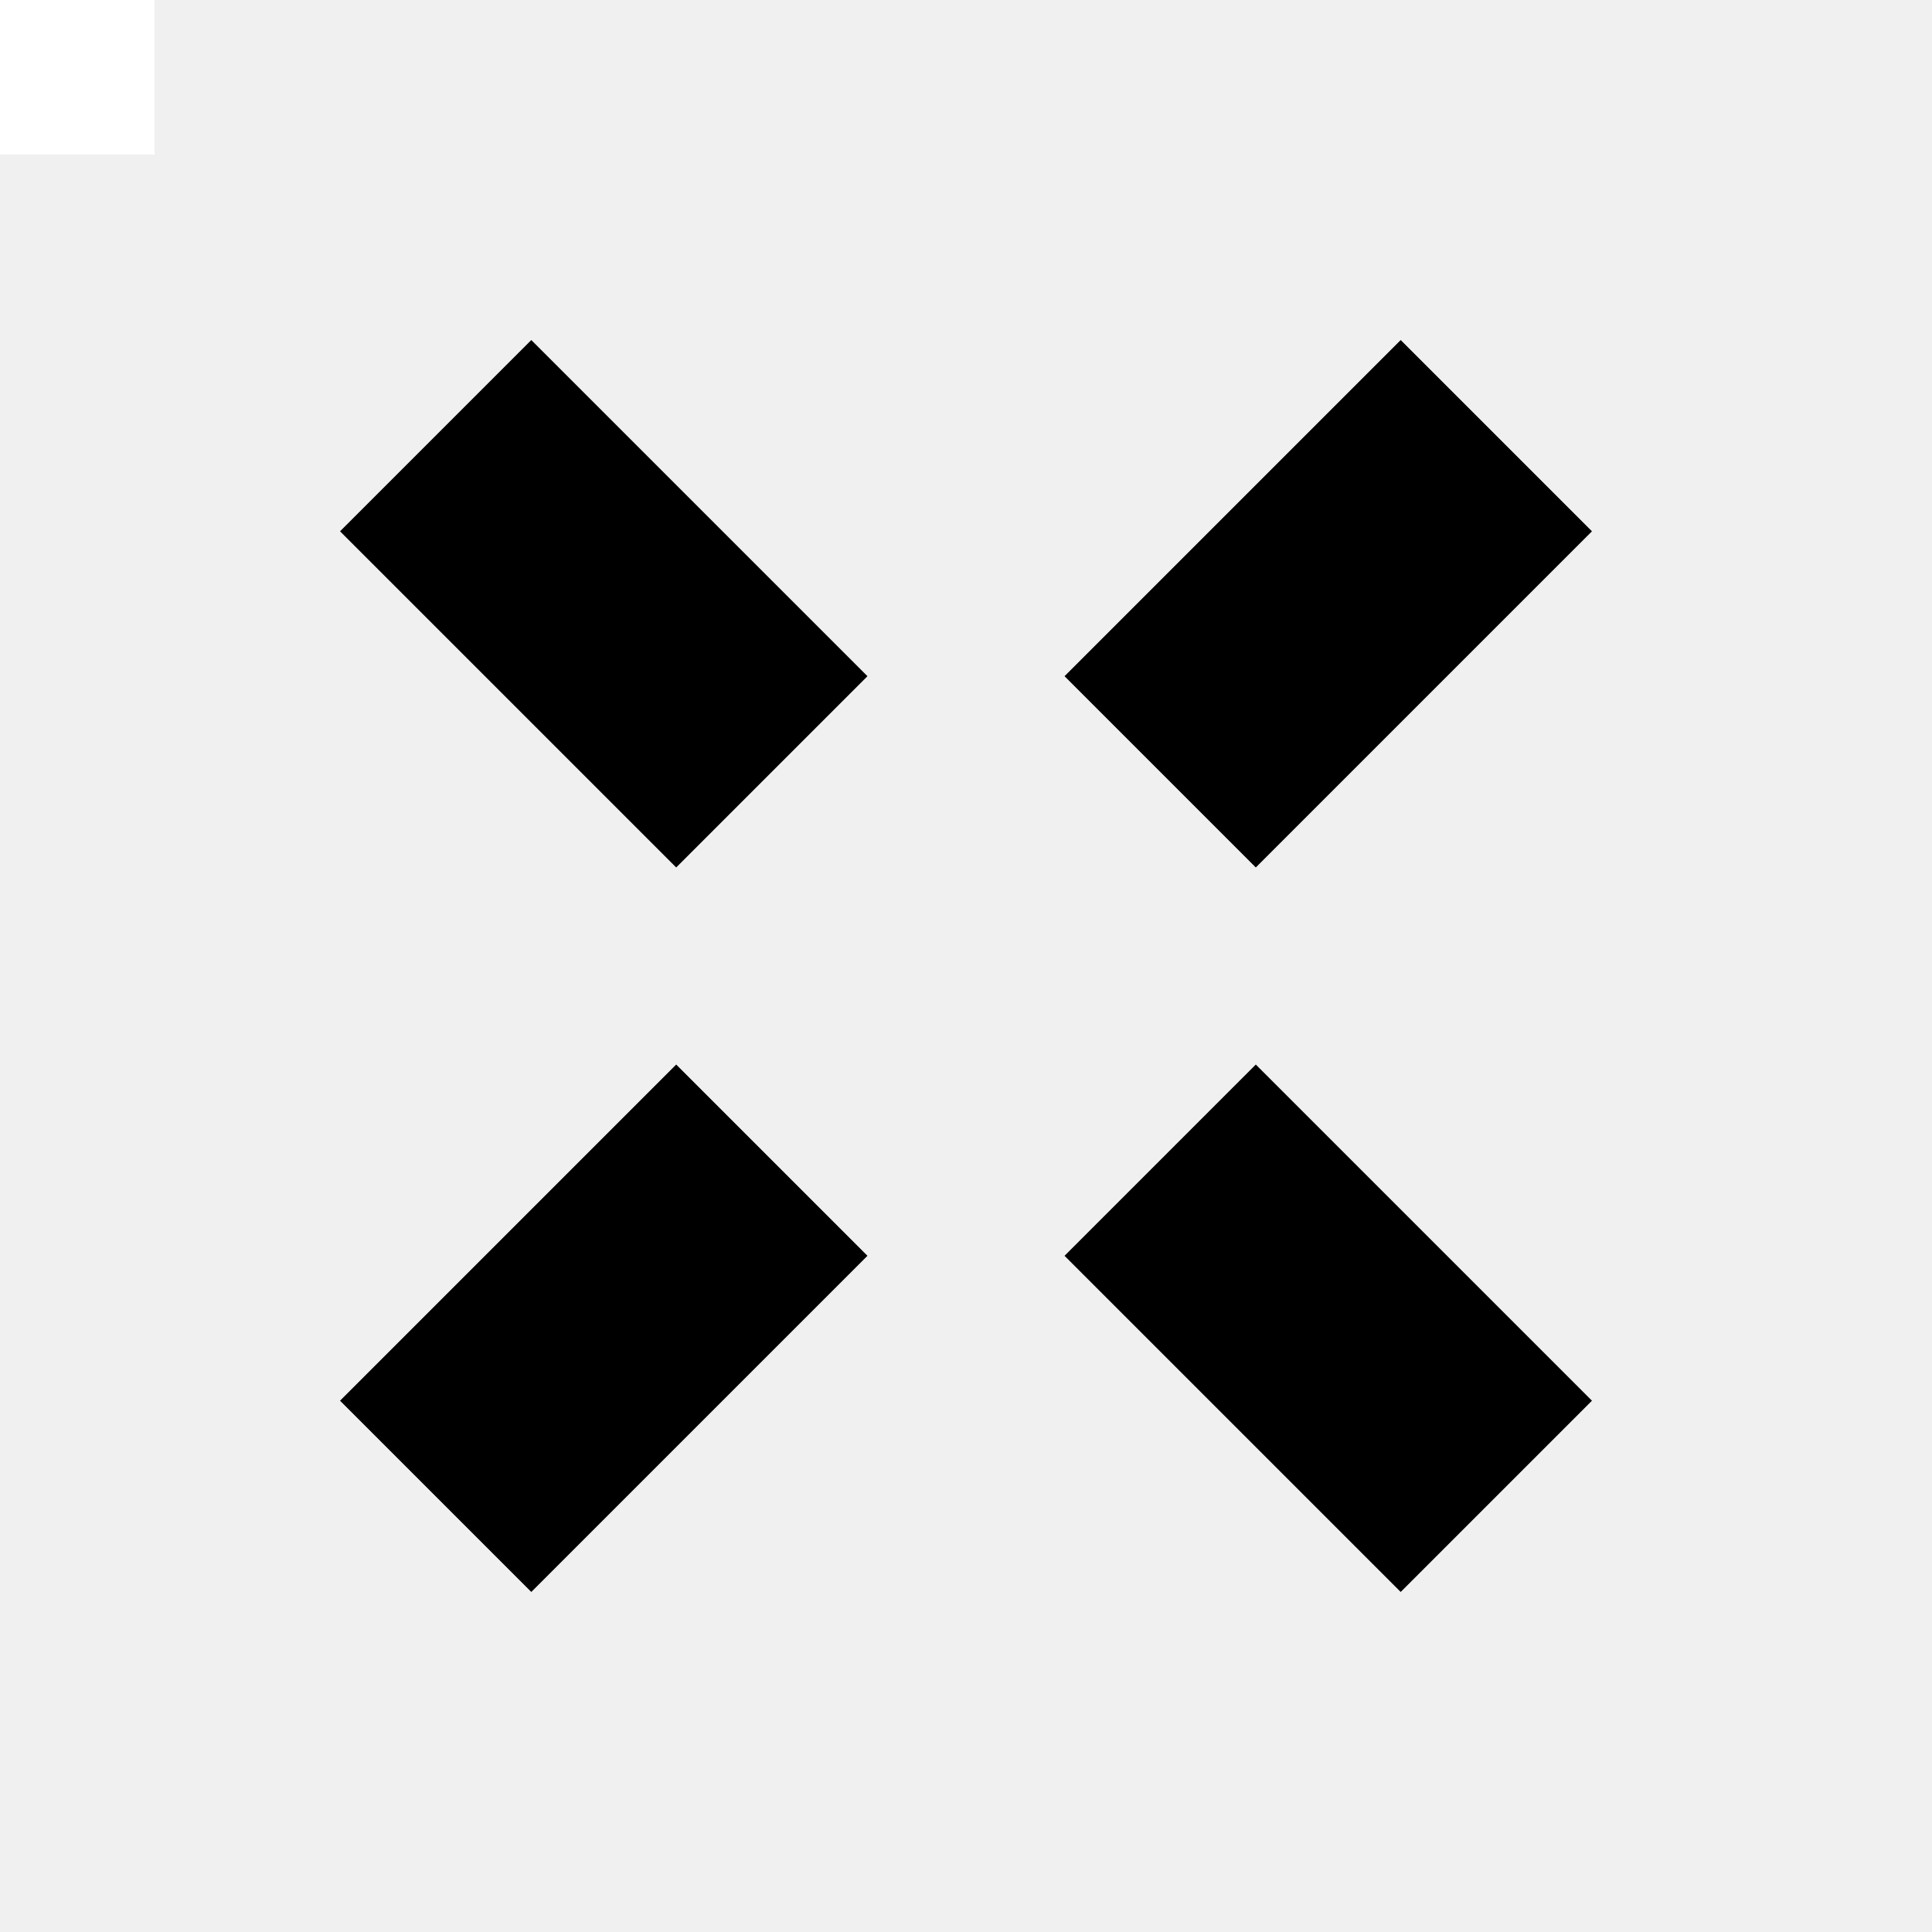
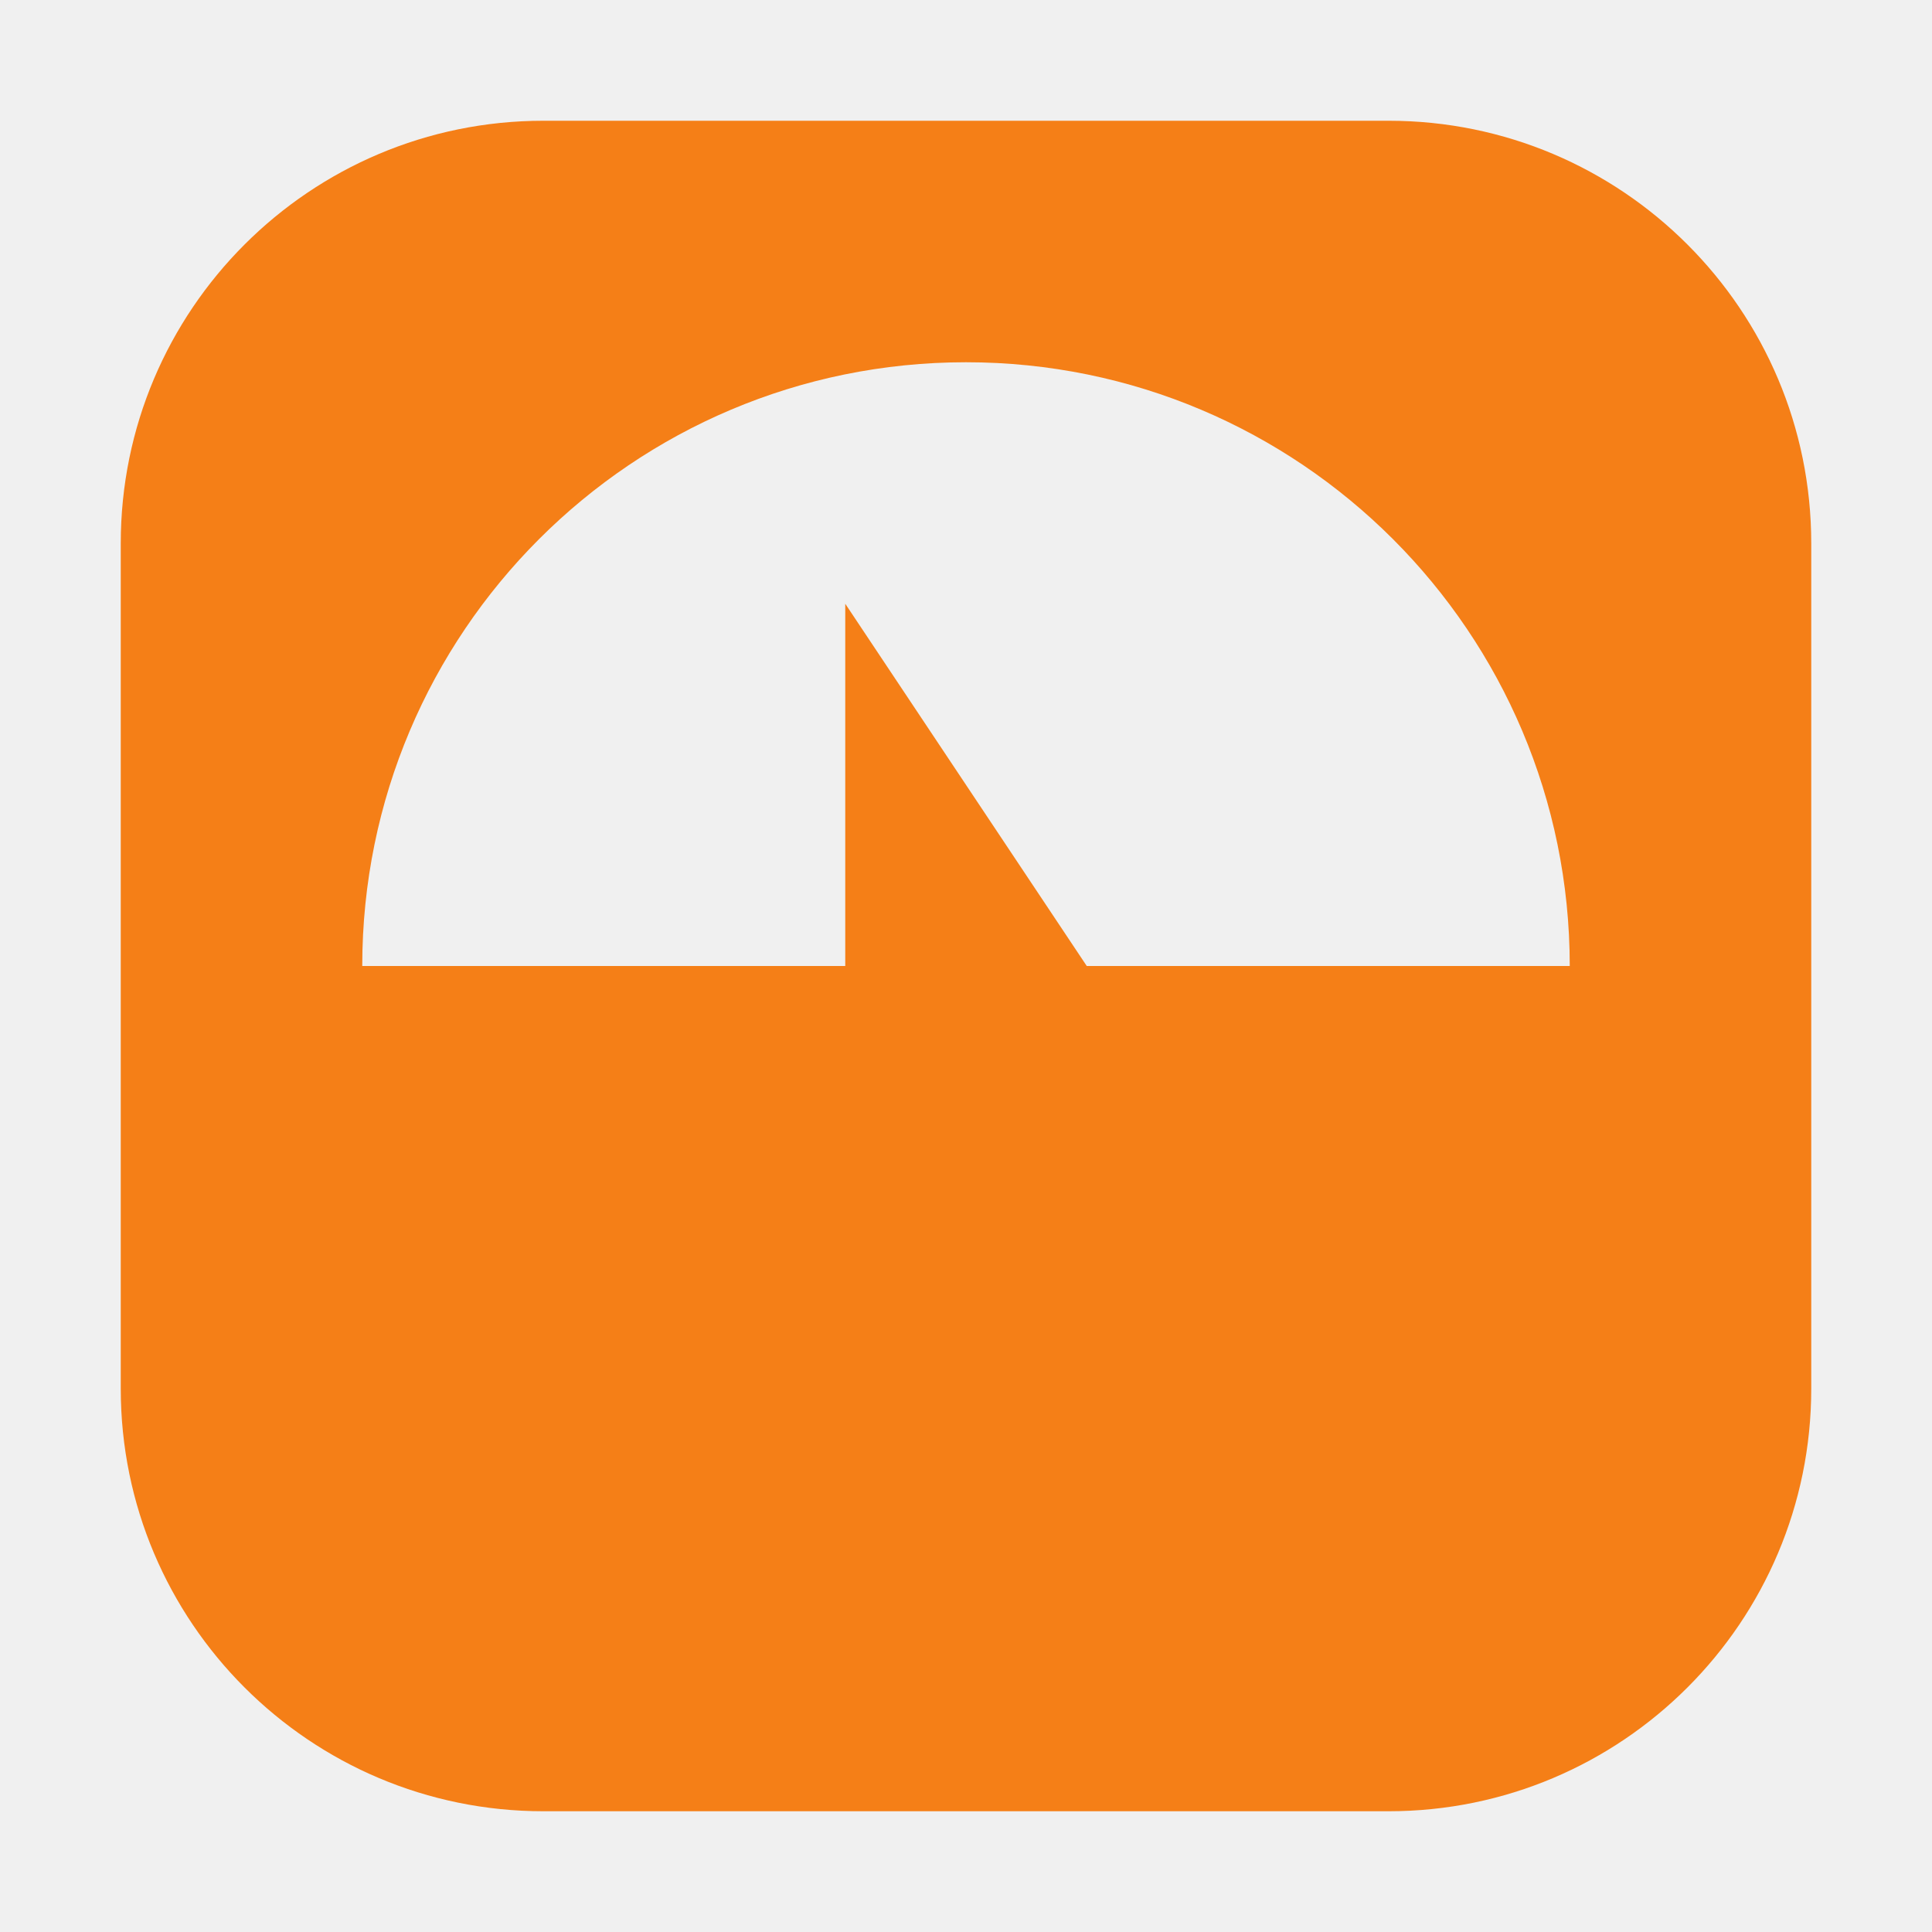
- <svg xmlns="http://www.w3.org/2000/svg" viewBox="0 0 200 200" width="16" height="16">
-   <rect width="16" height="16" fill="white" />
-   <g transform="translate(100,100)" stroke="black" stroke-width="28" stroke-linecap="square" fill="none">
-     <line x1="-45" y1="-45" x2="-30" y2="-30" />
-     <line x1="30" y1="30" x2="45" y2="45" />
-     <line x1="-45" y1="45" x2="-30" y2="30" />
-     <line x1="30" y1="-30" x2="45" y2="-45" />
-   </g>
+ <svg xmlns="http://www.w3.org/2000/svg" viewBox="0 0 32 32" width="16" height="16">
+   <path fill="#f57f17" d="M23 2H9a7 7 0 0 0-7 7v14a7 7 0 0 0 7 7h14a7 7 0 0 0 7-7V9a7 7 0 0 0-7-7m-5 14-4-6v6H6a10 10 0 0 1 20 0Z" />
</svg>
